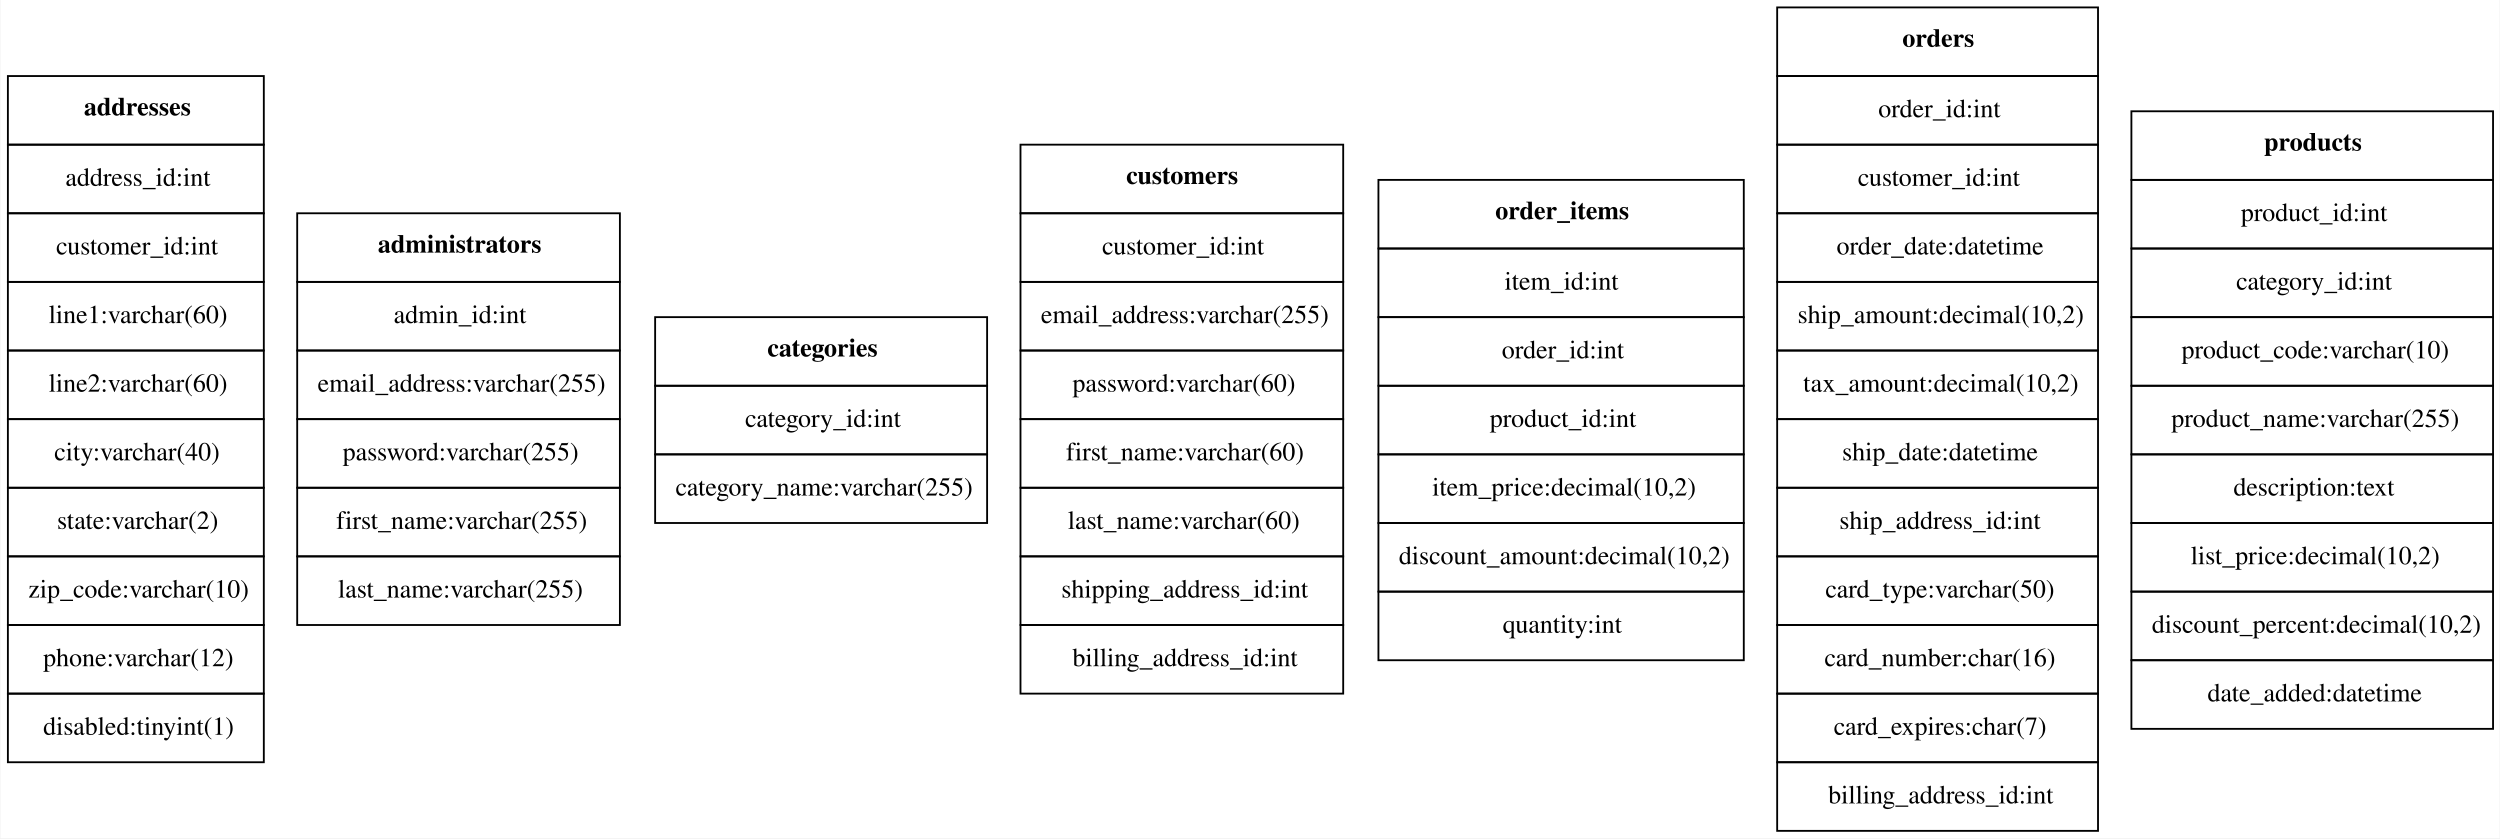
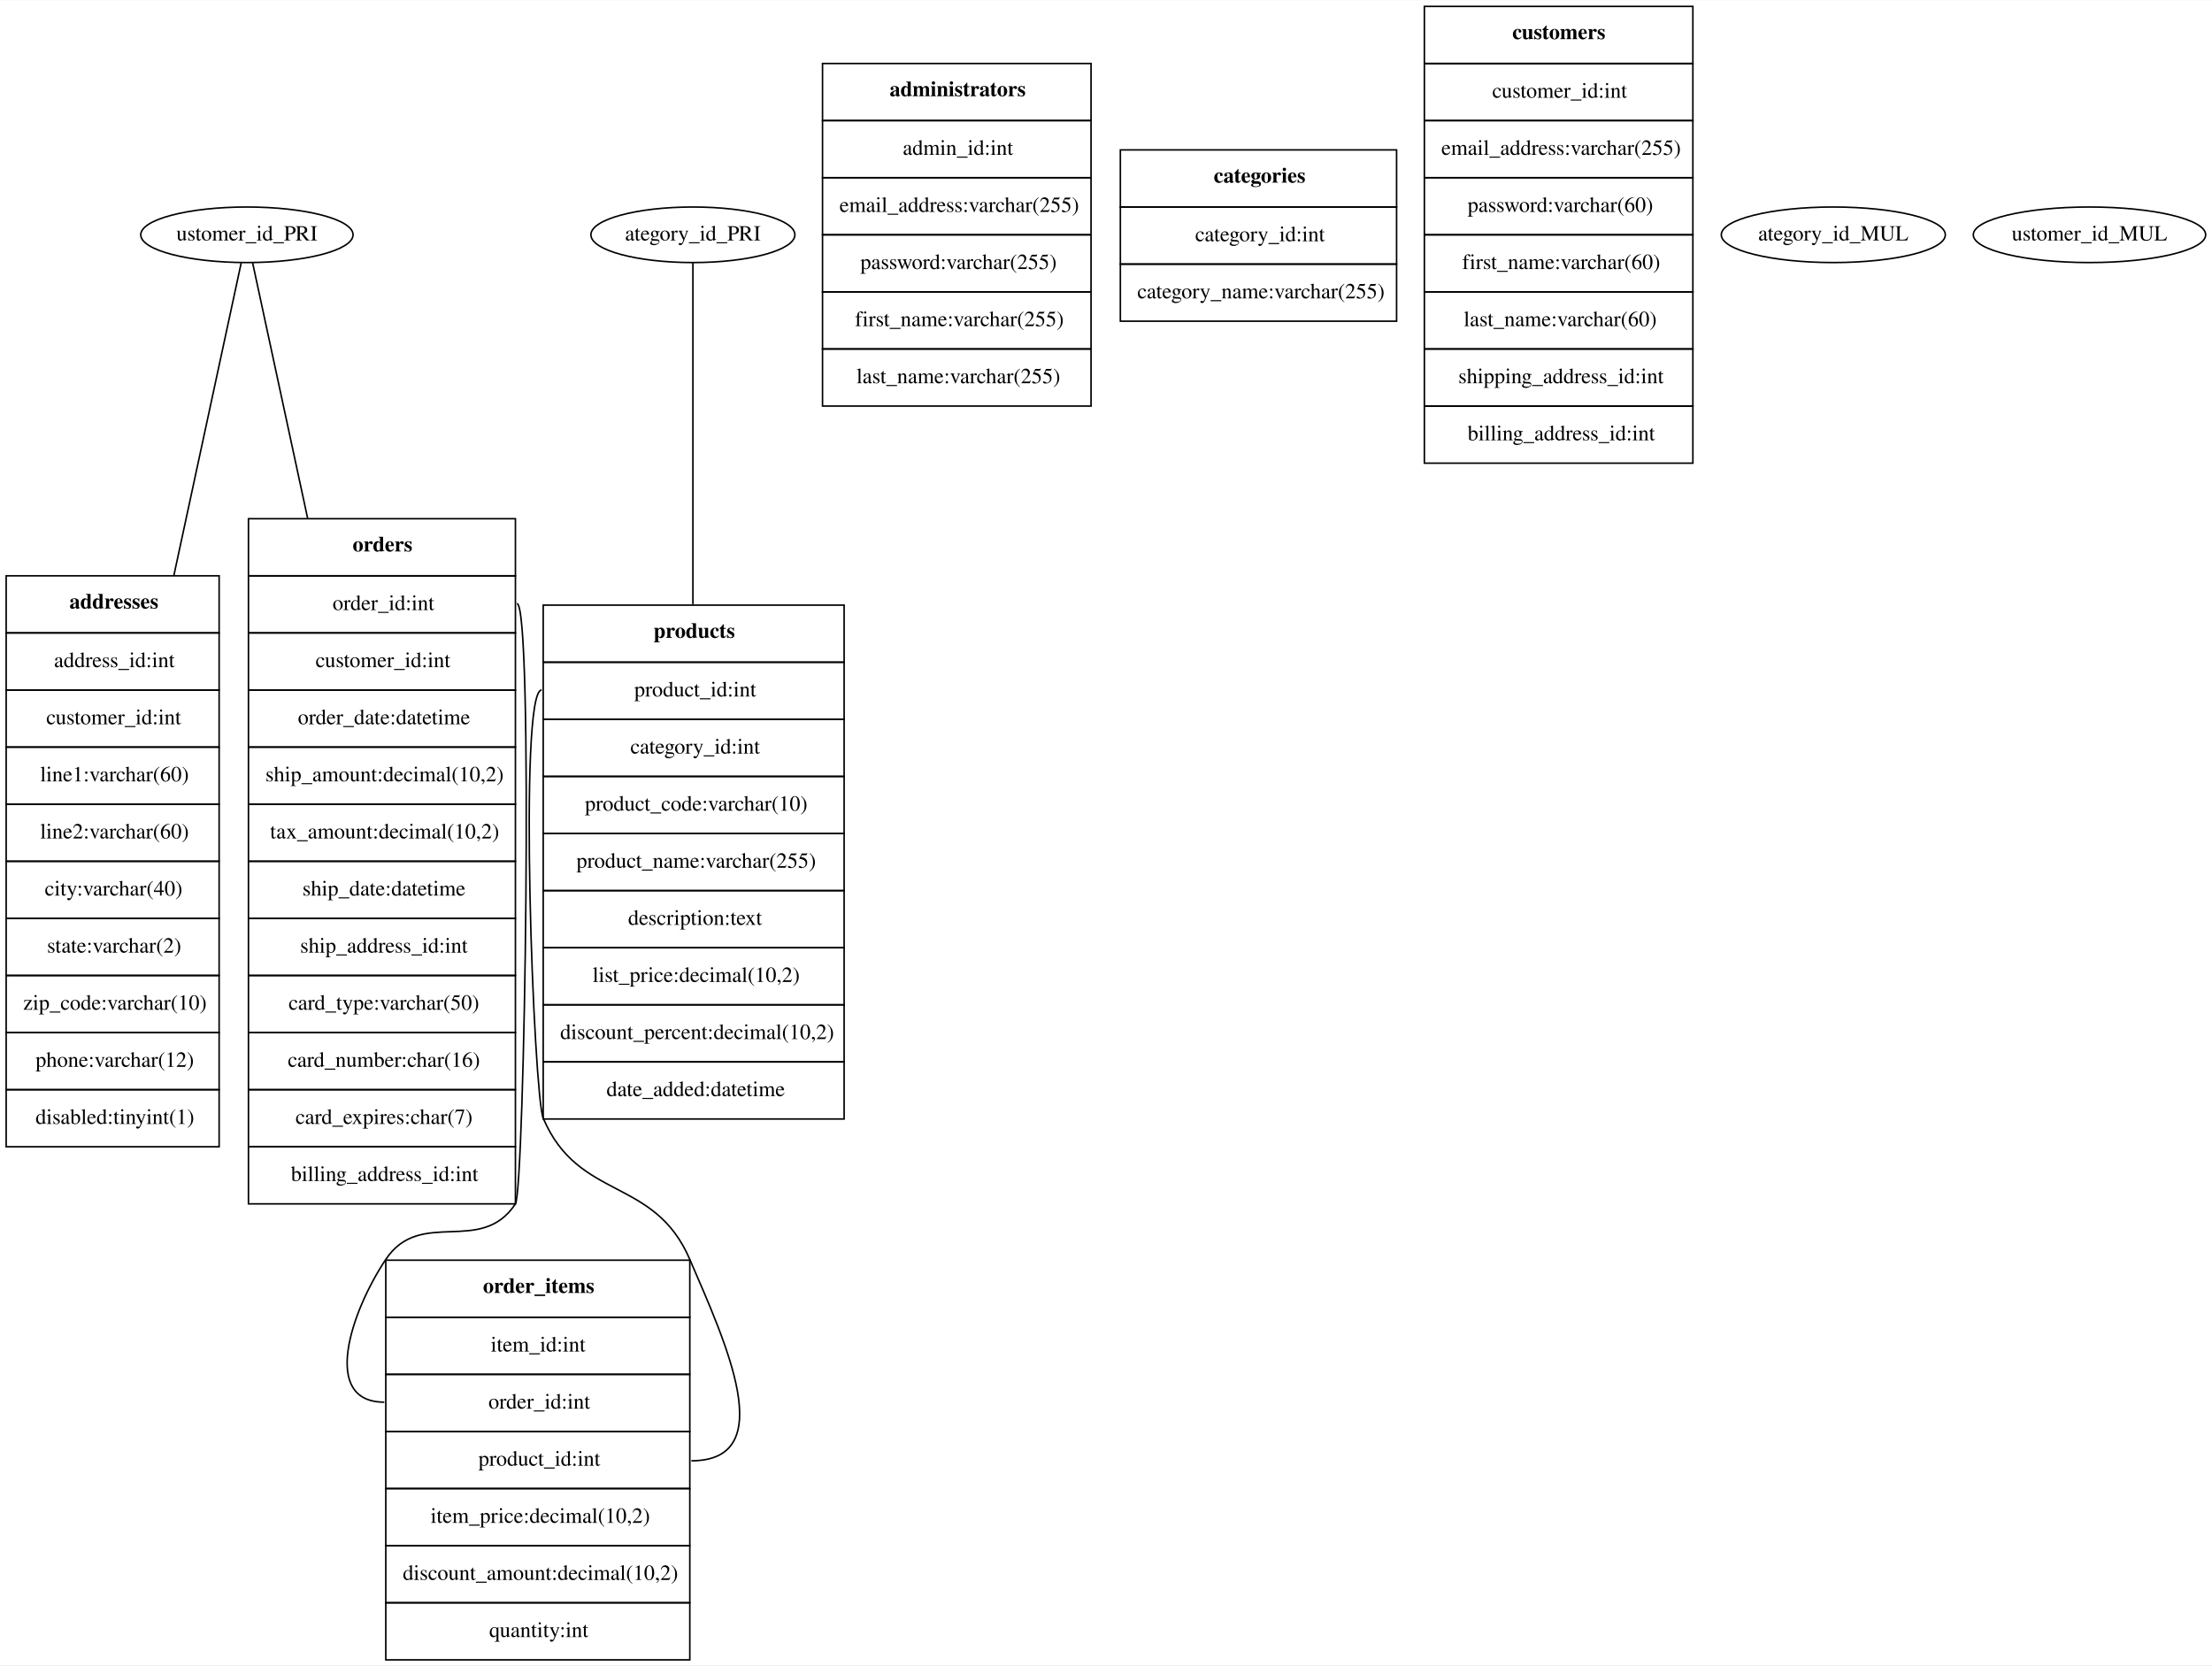
- <svg xmlns="http://www.w3.org/2000/svg" width="1348pt" height="452pt" viewBox="0.00 0.00 1347.50 452.00">
-   <g id="graph0" class="graph" transform="scale(1 1) rotate(0) translate(4 448)">
-     <polygon fill="white" stroke="none" points="-4,4 -4,-448 1343.5,-448 1343.5,4 -4,4" />
+ <svg xmlns="http://www.w3.org/2000/svg" width="1433pt" height="1079pt" viewBox="0.00 0.00 1433.39 1079.00">
+   <g id="graph0" class="graph" transform="scale(1 1) rotate(0) translate(4 1075)">
+     <polygon fill="white" stroke="none" points="-4,4 -4,-1075 1429.39,-1075 1429.39,4 -4,4" />
    <g id="node1" class="node">
-       <polygon fill="none" stroke="black" points="0,-370 0,-407 138,-407 138,-370 0,-370" />
-       <text text-anchor="start" x="41" y="-385.8" font-family="Times,serif" font-weight="bold" font-size="14.00">addresses</text>
-       <polygon fill="none" stroke="black" points="0,-333 0,-370 138,-370 138,-333 0,-333" />
-       <text text-anchor="start" x="31" y="-347.8" font-family="Times,serif" font-size="14.00">address_id:int</text>
-       <polygon fill="none" stroke="black" points="0,-296 0,-333 138,-333 138,-296 0,-296" />
-       <text text-anchor="start" x="26" y="-310.8" font-family="Times,serif" font-size="14.00">customer_id:int</text>
-       <polygon fill="none" stroke="black" points="0,-259 0,-296 138,-296 138,-259 0,-259" />
-       <text text-anchor="start" x="22" y="-273.8" font-family="Times,serif" font-size="14.00">line1:varchar(60)</text>
-       <polygon fill="none" stroke="black" points="0,-222 0,-259 138,-259 138,-222 0,-222" />
-       <text text-anchor="start" x="22" y="-236.8" font-family="Times,serif" font-size="14.00">line2:varchar(60)</text>
-       <polygon fill="none" stroke="black" points="0,-185 0,-222 138,-222 138,-185 0,-185" />
-       <text text-anchor="start" x="25" y="-199.8" font-family="Times,serif" font-size="14.00">city:varchar(40)</text>
-       <polygon fill="none" stroke="black" points="0,-148 0,-185 138,-185 138,-148 0,-148" />
-       <text text-anchor="start" x="26.5" y="-162.8" font-family="Times,serif" font-size="14.00">state:varchar(2)</text>
-       <polygon fill="none" stroke="black" points="0,-111 0,-148 138,-148 138,-111 0,-111" />
-       <text text-anchor="start" x="11" y="-125.8" font-family="Times,serif" font-size="14.00">zip_code:varchar(10)</text>
-       <polygon fill="none" stroke="black" points="0,-74 0,-111 138,-111 138,-74 0,-74" />
-       <text text-anchor="start" x="19" y="-88.8" font-family="Times,serif" font-size="14.00">phone:varchar(12)</text>
-       <polygon fill="none" stroke="black" points="0,-37 0,-74 138,-74 138,-37 0,-37" />
-       <text text-anchor="start" x="19" y="-51.8" font-family="Times,serif" font-size="14.00">disabled:tinyint(1)</text>
+       <polygon fill="none" stroke="black" points="0,-665 0,-702 138,-702 138,-665 0,-665" />
+       <text text-anchor="start" x="41" y="-680.8" font-family="Times,serif" font-weight="bold" font-size="14.00">addresses</text>
+       <polygon fill="none" stroke="black" points="0,-628 0,-665 138,-665 138,-628 0,-628" />
+       <text text-anchor="start" x="31" y="-642.8" font-family="Times,serif" font-size="14.00">address_id:int</text>
+       <polygon fill="none" stroke="black" points="0,-591 0,-628 138,-628 138,-591 0,-591" />
+       <text text-anchor="start" x="26" y="-605.8" font-family="Times,serif" font-size="14.00">customer_id:int</text>
+       <polygon fill="none" stroke="black" points="0,-554 0,-591 138,-591 138,-554 0,-554" />
+       <text text-anchor="start" x="22" y="-568.8" font-family="Times,serif" font-size="14.00">line1:varchar(60)</text>
+       <polygon fill="none" stroke="black" points="0,-517 0,-554 138,-554 138,-517 0,-517" />
+       <text text-anchor="start" x="22" y="-531.8" font-family="Times,serif" font-size="14.00">line2:varchar(60)</text>
+       <polygon fill="none" stroke="black" points="0,-480 0,-517 138,-517 138,-480 0,-480" />
+       <text text-anchor="start" x="25" y="-494.8" font-family="Times,serif" font-size="14.00">city:varchar(40)</text>
+       <polygon fill="none" stroke="black" points="0,-443 0,-480 138,-480 138,-443 0,-443" />
+       <text text-anchor="start" x="26.5" y="-457.8" font-family="Times,serif" font-size="14.00">state:varchar(2)</text>
+       <polygon fill="none" stroke="black" points="0,-406 0,-443 138,-443 138,-406 0,-406" />
+       <text text-anchor="start" x="11" y="-420.8" font-family="Times,serif" font-size="14.00">zip_code:varchar(10)</text>
+       <polygon fill="none" stroke="black" points="0,-369 0,-406 138,-406 138,-369 0,-369" />
+       <text text-anchor="start" x="19" y="-383.8" font-family="Times,serif" font-size="14.00">phone:varchar(12)</text>
+       <polygon fill="none" stroke="black" points="0,-332 0,-369 138,-369 138,-332 0,-332" />
+       <text text-anchor="start" x="19" y="-346.8" font-family="Times,serif" font-size="14.00">disabled:tinyint(1)</text>
    </g>
    <g id="node2" class="node">
-       <polygon fill="none" stroke="black" points="156,-296 156,-333 330,-333 330,-296 156,-296" />
-       <text text-anchor="start" x="199.5" y="-311.8" font-family="Times,serif" font-weight="bold" font-size="14.00">administrators</text>
-       <polygon fill="none" stroke="black" points="156,-259 156,-296 330,-296 330,-259 156,-259" />
-       <text text-anchor="start" x="208" y="-273.8" font-family="Times,serif" font-size="14.00">admin_id:int</text>
-       <polygon fill="none" stroke="black" points="156,-222 156,-259 330,-259 330,-222 156,-222" />
-       <text text-anchor="start" x="167" y="-236.8" font-family="Times,serif" font-size="14.00">email_address:varchar(255)</text>
-       <polygon fill="none" stroke="black" points="156,-185 156,-222 330,-222 330,-185 156,-185" />
-       <text text-anchor="start" x="180.5" y="-199.8" font-family="Times,serif" font-size="14.00">password:varchar(255)</text>
-       <polygon fill="none" stroke="black" points="156,-148 156,-185 330,-185 330,-148 156,-148" />
-       <text text-anchor="start" x="177" y="-162.8" font-family="Times,serif" font-size="14.00">first_name:varchar(255)</text>
-       <polygon fill="none" stroke="black" points="156,-111 156,-148 330,-148 330,-111 156,-111" />
-       <text text-anchor="start" x="178" y="-125.8" font-family="Times,serif" font-size="14.00">last_name:varchar(255)</text>
+       <polygon fill="none" stroke="black" points="529,-997 529,-1034 703,-1034 703,-997 529,-997" />
+       <text text-anchor="start" x="572.5" y="-1012.8" font-family="Times,serif" font-weight="bold" font-size="14.00">administrators</text>
+       <polygon fill="none" stroke="black" points="529,-960 529,-997 703,-997 703,-960 529,-960" />
+       <text text-anchor="start" x="581" y="-974.8" font-family="Times,serif" font-size="14.00">admin_id:int</text>
+       <polygon fill="none" stroke="black" points="529,-923 529,-960 703,-960 703,-923 529,-923" />
+       <text text-anchor="start" x="540" y="-937.8" font-family="Times,serif" font-size="14.00">email_address:varchar(255)</text>
+       <polygon fill="none" stroke="black" points="529,-886 529,-923 703,-923 703,-886 529,-886" />
+       <text text-anchor="start" x="553.5" y="-900.8" font-family="Times,serif" font-size="14.00">password:varchar(255)</text>
+       <polygon fill="none" stroke="black" points="529,-849 529,-886 703,-886 703,-849 529,-849" />
+       <text text-anchor="start" x="550" y="-863.8" font-family="Times,serif" font-size="14.00">first_name:varchar(255)</text>
+       <polygon fill="none" stroke="black" points="529,-812 529,-849 703,-849 703,-812 529,-812" />
+       <text text-anchor="start" x="551" y="-826.8" font-family="Times,serif" font-size="14.00">last_name:varchar(255)</text>
    </g>
    <g id="node3" class="node">
-       <polygon fill="none" stroke="black" points="349,-240 349,-277 528,-277 528,-240 349,-240" />
-       <text text-anchor="start" x="409.5" y="-255.8" font-family="Times,serif" font-weight="bold" font-size="14.00">categories</text>
-       <polygon fill="none" stroke="black" points="349,-203 349,-240 528,-240 528,-203 349,-203" />
-       <text text-anchor="start" x="397.5" y="-217.8" font-family="Times,serif" font-size="14.00">category_id:int</text>
-       <polygon fill="none" stroke="black" points="349,-166 349,-203 528,-203 528,-166 349,-166" />
-       <text text-anchor="start" x="360" y="-180.8" font-family="Times,serif" font-size="14.00">category_name:varchar(255)</text>
+       <polygon fill="none" stroke="black" points="722,-941 722,-978 901,-978 901,-941 722,-941" />
+       <text text-anchor="start" x="782.5" y="-956.8" font-family="Times,serif" font-weight="bold" font-size="14.00">categories</text>
+       <polygon fill="none" stroke="black" points="722,-904 722,-941 901,-941 901,-904 722,-904" />
+       <text text-anchor="start" x="770.5" y="-918.8" font-family="Times,serif" font-size="14.00">category_id:int</text>
+       <polygon fill="none" stroke="black" points="722,-867 722,-904 901,-904 901,-867 722,-867" />
+       <text text-anchor="start" x="733" y="-881.8" font-family="Times,serif" font-size="14.00">category_name:varchar(255)</text>
    </g>
    <g id="node4" class="node">
-       <polygon fill="none" stroke="black" points="546,-333 546,-370 720,-370 720,-333 546,-333" />
-       <text text-anchor="start" x="603" y="-348.8" font-family="Times,serif" font-weight="bold" font-size="14.00">customers</text>
-       <polygon fill="none" stroke="black" points="546,-296 546,-333 720,-333 720,-296 546,-296" />
-       <text text-anchor="start" x="590" y="-310.8" font-family="Times,serif" font-size="14.00">customer_id:int</text>
-       <polygon fill="none" stroke="black" points="546,-259 546,-296 720,-296 720,-259 546,-259" />
-       <text text-anchor="start" x="557" y="-273.8" font-family="Times,serif" font-size="14.00">email_address:varchar(255)</text>
-       <polygon fill="none" stroke="black" points="546,-222 546,-259 720,-259 720,-222 546,-222" />
-       <text text-anchor="start" x="574" y="-236.8" font-family="Times,serif" font-size="14.00">password:varchar(60)</text>
-       <polygon fill="none" stroke="black" points="546,-185 546,-222 720,-222 720,-185 546,-185" />
-       <text text-anchor="start" x="570.5" y="-199.8" font-family="Times,serif" font-size="14.00">first_name:varchar(60)</text>
-       <polygon fill="none" stroke="black" points="546,-148 546,-185 720,-185 720,-148 546,-148" />
-       <text text-anchor="start" x="571.5" y="-162.8" font-family="Times,serif" font-size="14.00">last_name:varchar(60)</text>
-       <polygon fill="none" stroke="black" points="546,-111 546,-148 720,-148 720,-111 546,-111" />
-       <text text-anchor="start" x="568" y="-125.8" font-family="Times,serif" font-size="14.00">shipping_address_id:int</text>
-       <polygon fill="none" stroke="black" points="546,-74 546,-111 720,-111 720,-74 546,-74" />
-       <text text-anchor="start" x="574" y="-88.8" font-family="Times,serif" font-size="14.00">billing_address_id:int</text>
+       <polygon fill="none" stroke="black" points="919,-1034 919,-1071 1093,-1071 1093,-1034 919,-1034" />
+       <text text-anchor="start" x="976" y="-1049.8" font-family="Times,serif" font-weight="bold" font-size="14.00">customers</text>
+       <polygon fill="none" stroke="black" points="919,-997 919,-1034 1093,-1034 1093,-997 919,-997" />
+       <text text-anchor="start" x="963" y="-1011.8" font-family="Times,serif" font-size="14.00">customer_id:int</text>
+       <polygon fill="none" stroke="black" points="919,-960 919,-997 1093,-997 1093,-960 919,-960" />
+       <text text-anchor="start" x="930" y="-974.8" font-family="Times,serif" font-size="14.00">email_address:varchar(255)</text>
+       <polygon fill="none" stroke="black" points="919,-923 919,-960 1093,-960 1093,-923 919,-923" />
+       <text text-anchor="start" x="947" y="-937.8" font-family="Times,serif" font-size="14.00">password:varchar(60)</text>
+       <polygon fill="none" stroke="black" points="919,-886 919,-923 1093,-923 1093,-886 919,-886" />
+       <text text-anchor="start" x="943.5" y="-900.8" font-family="Times,serif" font-size="14.00">first_name:varchar(60)</text>
+       <polygon fill="none" stroke="black" points="919,-849 919,-886 1093,-886 1093,-849 919,-849" />
+       <text text-anchor="start" x="944.5" y="-863.8" font-family="Times,serif" font-size="14.00">last_name:varchar(60)</text>
+       <polygon fill="none" stroke="black" points="919,-812 919,-849 1093,-849 1093,-812 919,-812" />
+       <text text-anchor="start" x="941" y="-826.8" font-family="Times,serif" font-size="14.00">shipping_address_id:int</text>
+       <polygon fill="none" stroke="black" points="919,-775 919,-812 1093,-812 1093,-775 919,-775" />
+       <text text-anchor="start" x="947" y="-789.8" font-family="Times,serif" font-size="14.00">billing_address_id:int</text>
    </g>
    <g id="node5" class="node">
-       <polygon fill="none" stroke="black" points="739,-314 739,-351 936,-351 936,-314 739,-314" />
-       <text text-anchor="start" x="802" y="-329.8" font-family="Times,serif" font-weight="bold" font-size="14.00">order_items</text>
-       <polygon fill="none" stroke="black" points="739,-277 739,-314 936,-314 936,-277 739,-277" />
-       <text text-anchor="start" x="807" y="-291.8" font-family="Times,serif" font-size="14.00">item_id:int</text>
-       <polygon fill="none" stroke="black" points="739,-240 739,-277 936,-277 936,-240 739,-240" />
-       <text text-anchor="start" x="805.5" y="-254.8" font-family="Times,serif" font-size="14.00">order_id:int</text>
-       <polygon fill="none" stroke="black" points="739,-203 739,-240 936,-240 936,-203 739,-203" />
-       <text text-anchor="start" x="799" y="-217.8" font-family="Times,serif" font-size="14.00">product_id:int</text>
-       <polygon fill="none" stroke="black" points="739,-166 739,-203 936,-203 936,-166 739,-166" />
-       <text text-anchor="start" x="768" y="-180.8" font-family="Times,serif" font-size="14.00">item_price:decimal(10,2)</text>
-       <polygon fill="none" stroke="black" points="739,-129 739,-166 936,-166 936,-129 739,-129" />
-       <text text-anchor="start" x="750" y="-143.8" font-family="Times,serif" font-size="14.00">discount_amount:decimal(10,2)</text>
-       <polygon fill="none" stroke="black" points="739,-92 739,-129 936,-129 936,-92 739,-92" />
-       <text text-anchor="start" x="806" y="-106.8" font-family="Times,serif" font-size="14.00">quantity:int</text>
+       <polygon fill="none" stroke="black" points="246,-221.5 246,-258.5 443,-258.5 443,-221.5 246,-221.5" />
+       <text text-anchor="start" x="309" y="-237.3" font-family="Times,serif" font-weight="bold" font-size="14.00">order_items</text>
+       <polygon fill="none" stroke="black" points="246,-184.5 246,-221.5 443,-221.5 443,-184.5 246,-184.5" />
+       <text text-anchor="start" x="314" y="-199.3" font-family="Times,serif" font-size="14.00">item_id:int</text>
+       <polygon fill="none" stroke="black" points="246,-147.5 246,-184.5 443,-184.5 443,-147.5 246,-147.5" />
+       <text text-anchor="start" x="312.5" y="-162.3" font-family="Times,serif" font-size="14.00">order_id:int</text>
+       <polygon fill="none" stroke="black" points="246,-110.5 246,-147.5 443,-147.5 443,-110.5 246,-110.5" />
+       <text text-anchor="start" x="306" y="-125.3" font-family="Times,serif" font-size="14.00">product_id:int</text>
+       <polygon fill="none" stroke="black" points="246,-73.5 246,-110.5 443,-110.5 443,-73.5 246,-73.5" />
+       <text text-anchor="start" x="275" y="-88.3" font-family="Times,serif" font-size="14.00">item_price:decimal(10,2)</text>
+       <polygon fill="none" stroke="black" points="246,-36.5 246,-73.5 443,-73.5 443,-36.5 246,-36.5" />
+       <text text-anchor="start" x="257" y="-51.3" font-family="Times,serif" font-size="14.00">discount_amount:decimal(10,2)</text>
+       <polygon fill="none" stroke="black" points="246,0.5 246,-36.5 443,-36.5 443,0.5 246,0.5" />
+       <text text-anchor="start" x="313" y="-14.3" font-family="Times,serif" font-size="14.00">quantity:int</text>
    </g>
    <g id="node6" class="node">
-       <polygon fill="none" stroke="black" points="954,-407 954,-444 1127,-444 1127,-407 954,-407" />
-       <text text-anchor="start" x="1021.5" y="-422.8" font-family="Times,serif" font-weight="bold" font-size="14.00">orders</text>
-       <polygon fill="none" stroke="black" points="954,-370 954,-407 1127,-407 1127,-370 954,-370" />
-       <text text-anchor="start" x="1008.5" y="-384.8" font-family="Times,serif" font-size="14.00">order_id:int</text>
-       <polygon fill="none" stroke="black" points="954,-333 954,-370 1127,-370 1127,-333 954,-333" />
-       <text text-anchor="start" x="997.5" y="-347.8" font-family="Times,serif" font-size="14.00">customer_id:int</text>
-       <polygon fill="none" stroke="black" points="954,-296 954,-333 1127,-333 1127,-296 954,-296" />
-       <text text-anchor="start" x="986" y="-310.8" font-family="Times,serif" font-size="14.00">order_date:datetime</text>
-       <polygon fill="none" stroke="black" points="954,-259 954,-296 1127,-296 1127,-259 954,-259" />
-       <text text-anchor="start" x="965" y="-273.8" font-family="Times,serif" font-size="14.00">ship_amount:decimal(10,2)</text>
-       <polygon fill="none" stroke="black" points="954,-222 954,-259 1127,-259 1127,-222 954,-222" />
-       <text text-anchor="start" x="968" y="-236.8" font-family="Times,serif" font-size="14.00">tax_amount:decimal(10,2)</text>
-       <polygon fill="none" stroke="black" points="954,-185 954,-222 1127,-222 1127,-185 954,-185" />
-       <text text-anchor="start" x="989" y="-199.8" font-family="Times,serif" font-size="14.00">ship_date:datetime</text>
-       <polygon fill="none" stroke="black" points="954,-148 954,-185 1127,-185 1127,-148 954,-148" />
-       <text text-anchor="start" x="987.5" y="-162.8" font-family="Times,serif" font-size="14.00">ship_address_id:int</text>
-       <polygon fill="none" stroke="black" points="954,-111 954,-148 1127,-148 1127,-111 954,-111" />
-       <text text-anchor="start" x="980" y="-125.8" font-family="Times,serif" font-size="14.00">card_type:varchar(50)</text>
-       <polygon fill="none" stroke="black" points="954,-74 954,-111 1127,-111 1127,-74 954,-74" />
-       <text text-anchor="start" x="979.5" y="-88.8" font-family="Times,serif" font-size="14.00">card_number:char(16)</text>
-       <polygon fill="none" stroke="black" points="954,-37 954,-74 1127,-74 1127,-37 954,-37" />
-       <text text-anchor="start" x="984.5" y="-51.8" font-family="Times,serif" font-size="14.00">card_expires:char(7)</text>
-       <polygon fill="none" stroke="black" points="954,0 954,-37 1127,-37 1127,0 954,0" />
-       <text text-anchor="start" x="981.5" y="-14.8" font-family="Times,serif" font-size="14.00">billing_address_id:int</text>
+       <polygon fill="none" stroke="black" points="157,-702 157,-739 330,-739 330,-702 157,-702" />
+       <text text-anchor="start" x="224.5" y="-717.8" font-family="Times,serif" font-weight="bold" font-size="14.00">orders</text>
+       <polygon fill="none" stroke="black" points="157,-665 157,-702 330,-702 330,-665 157,-665" />
+       <text text-anchor="start" x="211.5" y="-679.8" font-family="Times,serif" font-size="14.00">order_id:int</text>
+       <polygon fill="none" stroke="black" points="157,-628 157,-665 330,-665 330,-628 157,-628" />
+       <text text-anchor="start" x="200.5" y="-642.8" font-family="Times,serif" font-size="14.00">customer_id:int</text>
+       <polygon fill="none" stroke="black" points="157,-591 157,-628 330,-628 330,-591 157,-591" />
+       <text text-anchor="start" x="189" y="-605.8" font-family="Times,serif" font-size="14.00">order_date:datetime</text>
+       <polygon fill="none" stroke="black" points="157,-554 157,-591 330,-591 330,-554 157,-554" />
+       <text text-anchor="start" x="168" y="-568.8" font-family="Times,serif" font-size="14.00">ship_amount:decimal(10,2)</text>
+       <polygon fill="none" stroke="black" points="157,-517 157,-554 330,-554 330,-517 157,-517" />
+       <text text-anchor="start" x="171" y="-531.8" font-family="Times,serif" font-size="14.00">tax_amount:decimal(10,2)</text>
+       <polygon fill="none" stroke="black" points="157,-480 157,-517 330,-517 330,-480 157,-480" />
+       <text text-anchor="start" x="192" y="-494.8" font-family="Times,serif" font-size="14.00">ship_date:datetime</text>
+       <polygon fill="none" stroke="black" points="157,-443 157,-480 330,-480 330,-443 157,-443" />
+       <text text-anchor="start" x="190.5" y="-457.8" font-family="Times,serif" font-size="14.00">ship_address_id:int</text>
+       <polygon fill="none" stroke="black" points="157,-406 157,-443 330,-443 330,-406 157,-406" />
+       <text text-anchor="start" x="183" y="-420.8" font-family="Times,serif" font-size="14.00">card_type:varchar(50)</text>
+       <polygon fill="none" stroke="black" points="157,-369 157,-406 330,-406 330,-369 157,-369" />
+       <text text-anchor="start" x="182.5" y="-383.8" font-family="Times,serif" font-size="14.00">card_number:char(16)</text>
+       <polygon fill="none" stroke="black" points="157,-332 157,-369 330,-369 330,-332 157,-332" />
+       <text text-anchor="start" x="187.5" y="-346.8" font-family="Times,serif" font-size="14.00">card_expires:char(7)</text>
+       <polygon fill="none" stroke="black" points="157,-295 157,-332 330,-332 330,-295 157,-295" />
+       <text text-anchor="start" x="184.5" y="-309.8" font-family="Times,serif" font-size="14.00">billing_address_id:int</text>
+     </g>
+     <g id="edge4" class="edge">
+       <path fill="none" stroke="black" d="M331,-684C341.81,-684 335.96,-304.01 330,-295 307.6,-261.12 268.54,-292.79 246,-259 223.18,-224.8 203.89,-166.5 245,-166.5" />
    </g>
    <g id="node7" class="node">
-       <polygon fill="none" stroke="black" points="1145,-351 1145,-388 1340,-388 1340,-351 1145,-351" />
-       <text text-anchor="start" x="1216.5" y="-366.8" font-family="Times,serif" font-weight="bold" font-size="14.00">products</text>
-       <polygon fill="none" stroke="black" points="1145,-314 1145,-351 1340,-351 1340,-314 1145,-314" />
-       <text text-anchor="start" x="1204" y="-328.8" font-family="Times,serif" font-size="14.00">product_id:int</text>
-       <polygon fill="none" stroke="black" points="1145,-277 1145,-314 1340,-314 1340,-277 1145,-277" />
-       <text text-anchor="start" x="1201.5" y="-291.8" font-family="Times,serif" font-size="14.00">category_id:int</text>
-       <polygon fill="none" stroke="black" points="1145,-240 1145,-277 1340,-277 1340,-240 1145,-240" />
-       <text text-anchor="start" x="1172" y="-254.8" font-family="Times,serif" font-size="14.00">product_code:varchar(10)</text>
-       <polygon fill="none" stroke="black" points="1145,-203 1145,-240 1340,-240 1340,-203 1145,-203" />
-       <text text-anchor="start" x="1166.5" y="-217.8" font-family="Times,serif" font-size="14.00">product_name:varchar(255)</text>
-       <polygon fill="none" stroke="black" points="1145,-166 1145,-203 1340,-203 1340,-166 1145,-166" />
-       <text text-anchor="start" x="1200" y="-180.8" font-family="Times,serif" font-size="14.00">description:text</text>
-       <polygon fill="none" stroke="black" points="1145,-129 1145,-166 1340,-166 1340,-129 1145,-129" />
-       <text text-anchor="start" x="1177" y="-143.8" font-family="Times,serif" font-size="14.00">list_price:decimal(10,2)</text>
-       <polygon fill="none" stroke="black" points="1145,-92 1145,-129 1340,-129 1340,-92 1145,-92" />
-       <text text-anchor="start" x="1156" y="-106.8" font-family="Times,serif" font-size="14.00">discount_percent:decimal(10,2)</text>
-       <polygon fill="none" stroke="black" points="1145,-55 1145,-92 1340,-92 1340,-55 1145,-55" />
-       <text text-anchor="start" x="1186" y="-69.8" font-family="Times,serif" font-size="14.00">date_added:datetime</text>
+       <polygon fill="none" stroke="black" points="348,-646 348,-683 543,-683 543,-646 348,-646" />
+       <text text-anchor="start" x="419.5" y="-661.8" font-family="Times,serif" font-weight="bold" font-size="14.00">products</text>
+       <polygon fill="none" stroke="black" points="348,-609 348,-646 543,-646 543,-609 348,-609" />
+       <text text-anchor="start" x="407" y="-623.8" font-family="Times,serif" font-size="14.00">product_id:int</text>
+       <polygon fill="none" stroke="black" points="348,-572 348,-609 543,-609 543,-572 348,-572" />
+       <text text-anchor="start" x="404.5" y="-586.8" font-family="Times,serif" font-size="14.00">category_id:int</text>
+       <polygon fill="none" stroke="black" points="348,-535 348,-572 543,-572 543,-535 348,-535" />
+       <text text-anchor="start" x="375" y="-549.8" font-family="Times,serif" font-size="14.00">product_code:varchar(10)</text>
+       <polygon fill="none" stroke="black" points="348,-498 348,-535 543,-535 543,-498 348,-498" />
+       <text text-anchor="start" x="369.5" y="-512.8" font-family="Times,serif" font-size="14.00">product_name:varchar(255)</text>
+       <polygon fill="none" stroke="black" points="348,-461 348,-498 543,-498 543,-461 348,-461" />
+       <text text-anchor="start" x="403" y="-475.8" font-family="Times,serif" font-size="14.00">description:text</text>
+       <polygon fill="none" stroke="black" points="348,-424 348,-461 543,-461 543,-424 348,-424" />
+       <text text-anchor="start" x="380" y="-438.8" font-family="Times,serif" font-size="14.00">list_price:decimal(10,2)</text>
+       <polygon fill="none" stroke="black" points="348,-387 348,-424 543,-424 543,-387 348,-387" />
+       <text text-anchor="start" x="359" y="-401.8" font-family="Times,serif" font-size="14.00">discount_percent:decimal(10,2)</text>
+       <polygon fill="none" stroke="black" points="348,-350 348,-387 543,-387 543,-350 348,-350" />
+       <text text-anchor="start" x="389" y="-364.8" font-family="Times,serif" font-size="14.00">date_added:datetime</text>
+     </g>
+     <g id="edge5" class="edge">
+       <path fill="none" stroke="black" d="M347,-628C331.58,-628 341.94,-364.68 348,-350.5 371.04,-296.59 419.85,-312.86 443,-259 465.9,-205.71 502,-128.5 444,-128.5" />
+     </g>
+     <g id="node8" class="node">
+       <ellipse fill="none" stroke="black" cx="445" cy="-923" rx="66.09" ry="18" />
+       <text text-anchor="middle" x="445" y="-919.3" font-family="Times,serif" font-size="14.00">ategory_id_PRI</text>
+     </g>
+     <g id="edge1" class="edge">
+       <path fill="none" stroke="black" d="M445,-904.9C445,-866.6 445,-770.48 445,-683.63" />
+     </g>
+     <g id="node9" class="node">
+       <ellipse fill="none" stroke="black" cx="1184" cy="-923" rx="72.59" ry="18" />
+       <text text-anchor="middle" x="1184" y="-919.3" font-family="Times,serif" font-size="14.00">ategory_id_MUL</text>
+     </g>
+     <g id="node10" class="node">
+       <ellipse fill="none" stroke="black" cx="156" cy="-923" rx="68.79" ry="18" />
+       <text text-anchor="middle" x="156" y="-919.3" font-family="Times,serif" font-size="14.00">ustomer_id_PRI</text>
+     </g>
+     <g id="edge2" class="edge">
+       <path fill="none" stroke="black" d="M152.32,-904.9C144.65,-869.3 126.23,-783.76 108.65,-702.14" />
+     </g>
+     <g id="edge3" class="edge">
+       <path fill="none" stroke="black" d="M159.68,-904.9C166.19,-874.67 180.46,-808.43 195.37,-739.16" />
+     </g>
+     <g id="node11" class="node">
+       <ellipse fill="none" stroke="black" cx="1350" cy="-923" rx="75.29" ry="18" />
+       <text text-anchor="middle" x="1350" y="-919.3" font-family="Times,serif" font-size="14.00">ustomer_id_MUL</text>
    </g>
  </g>
</svg>
